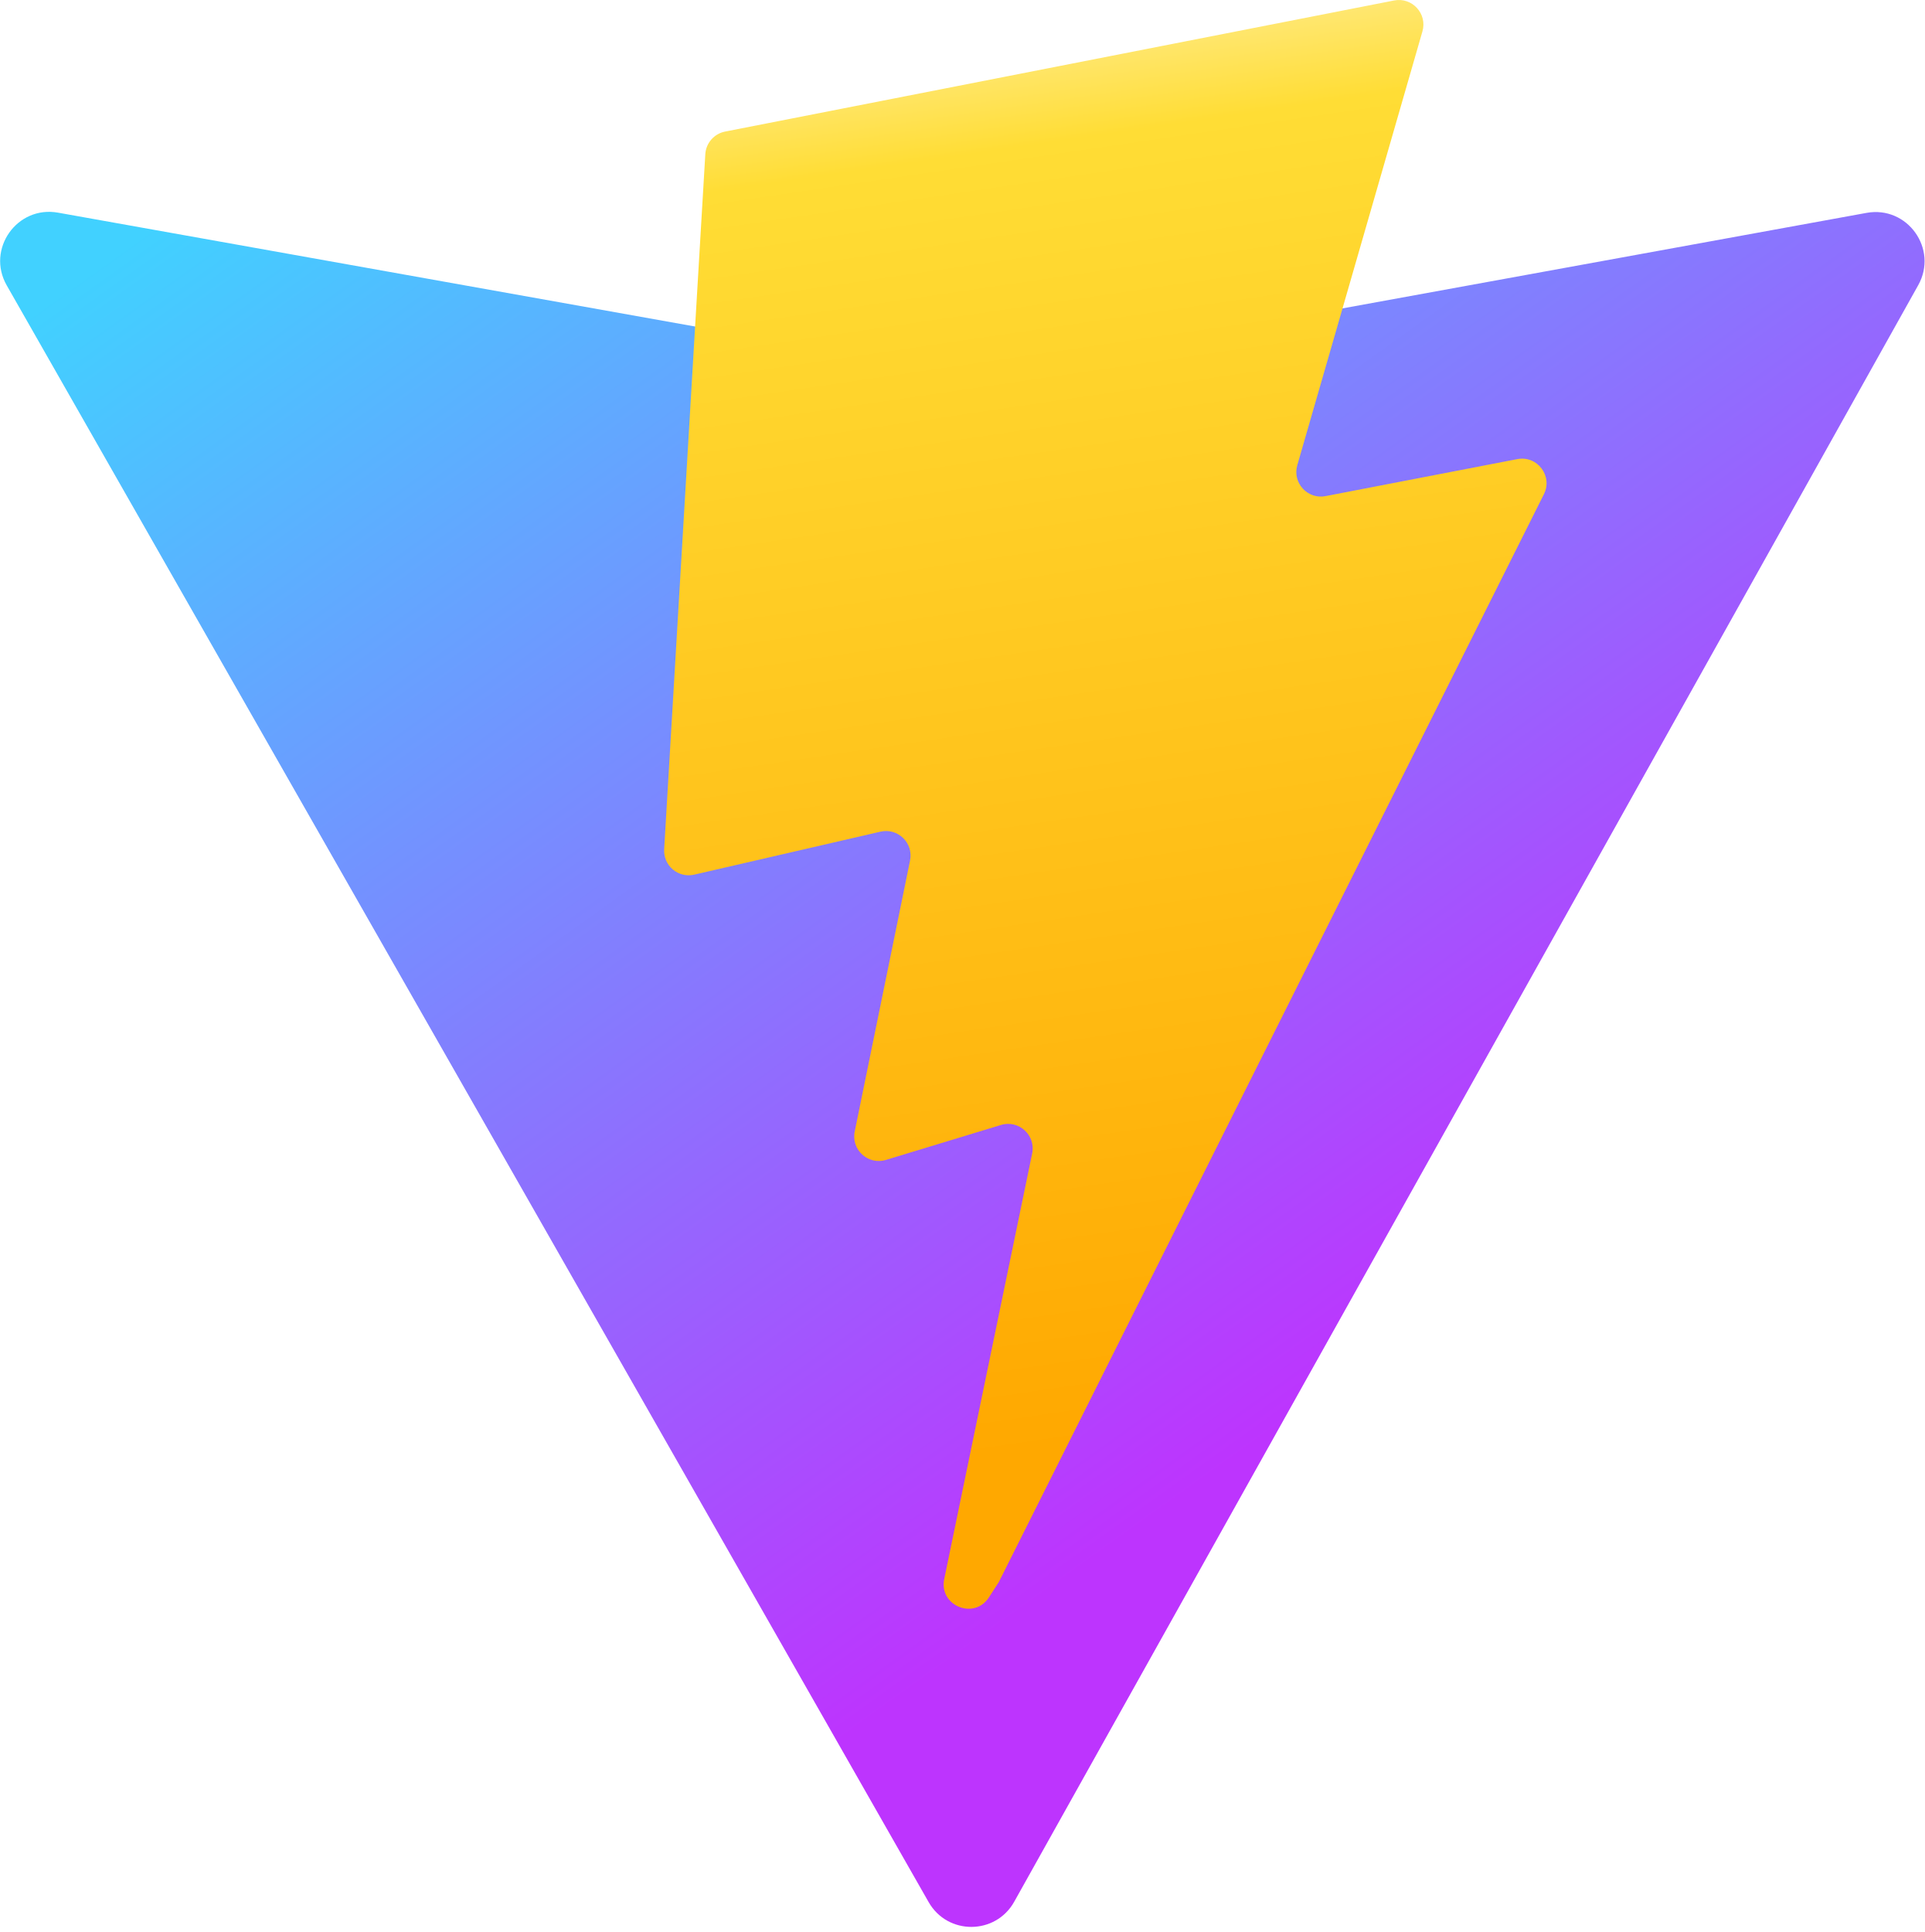
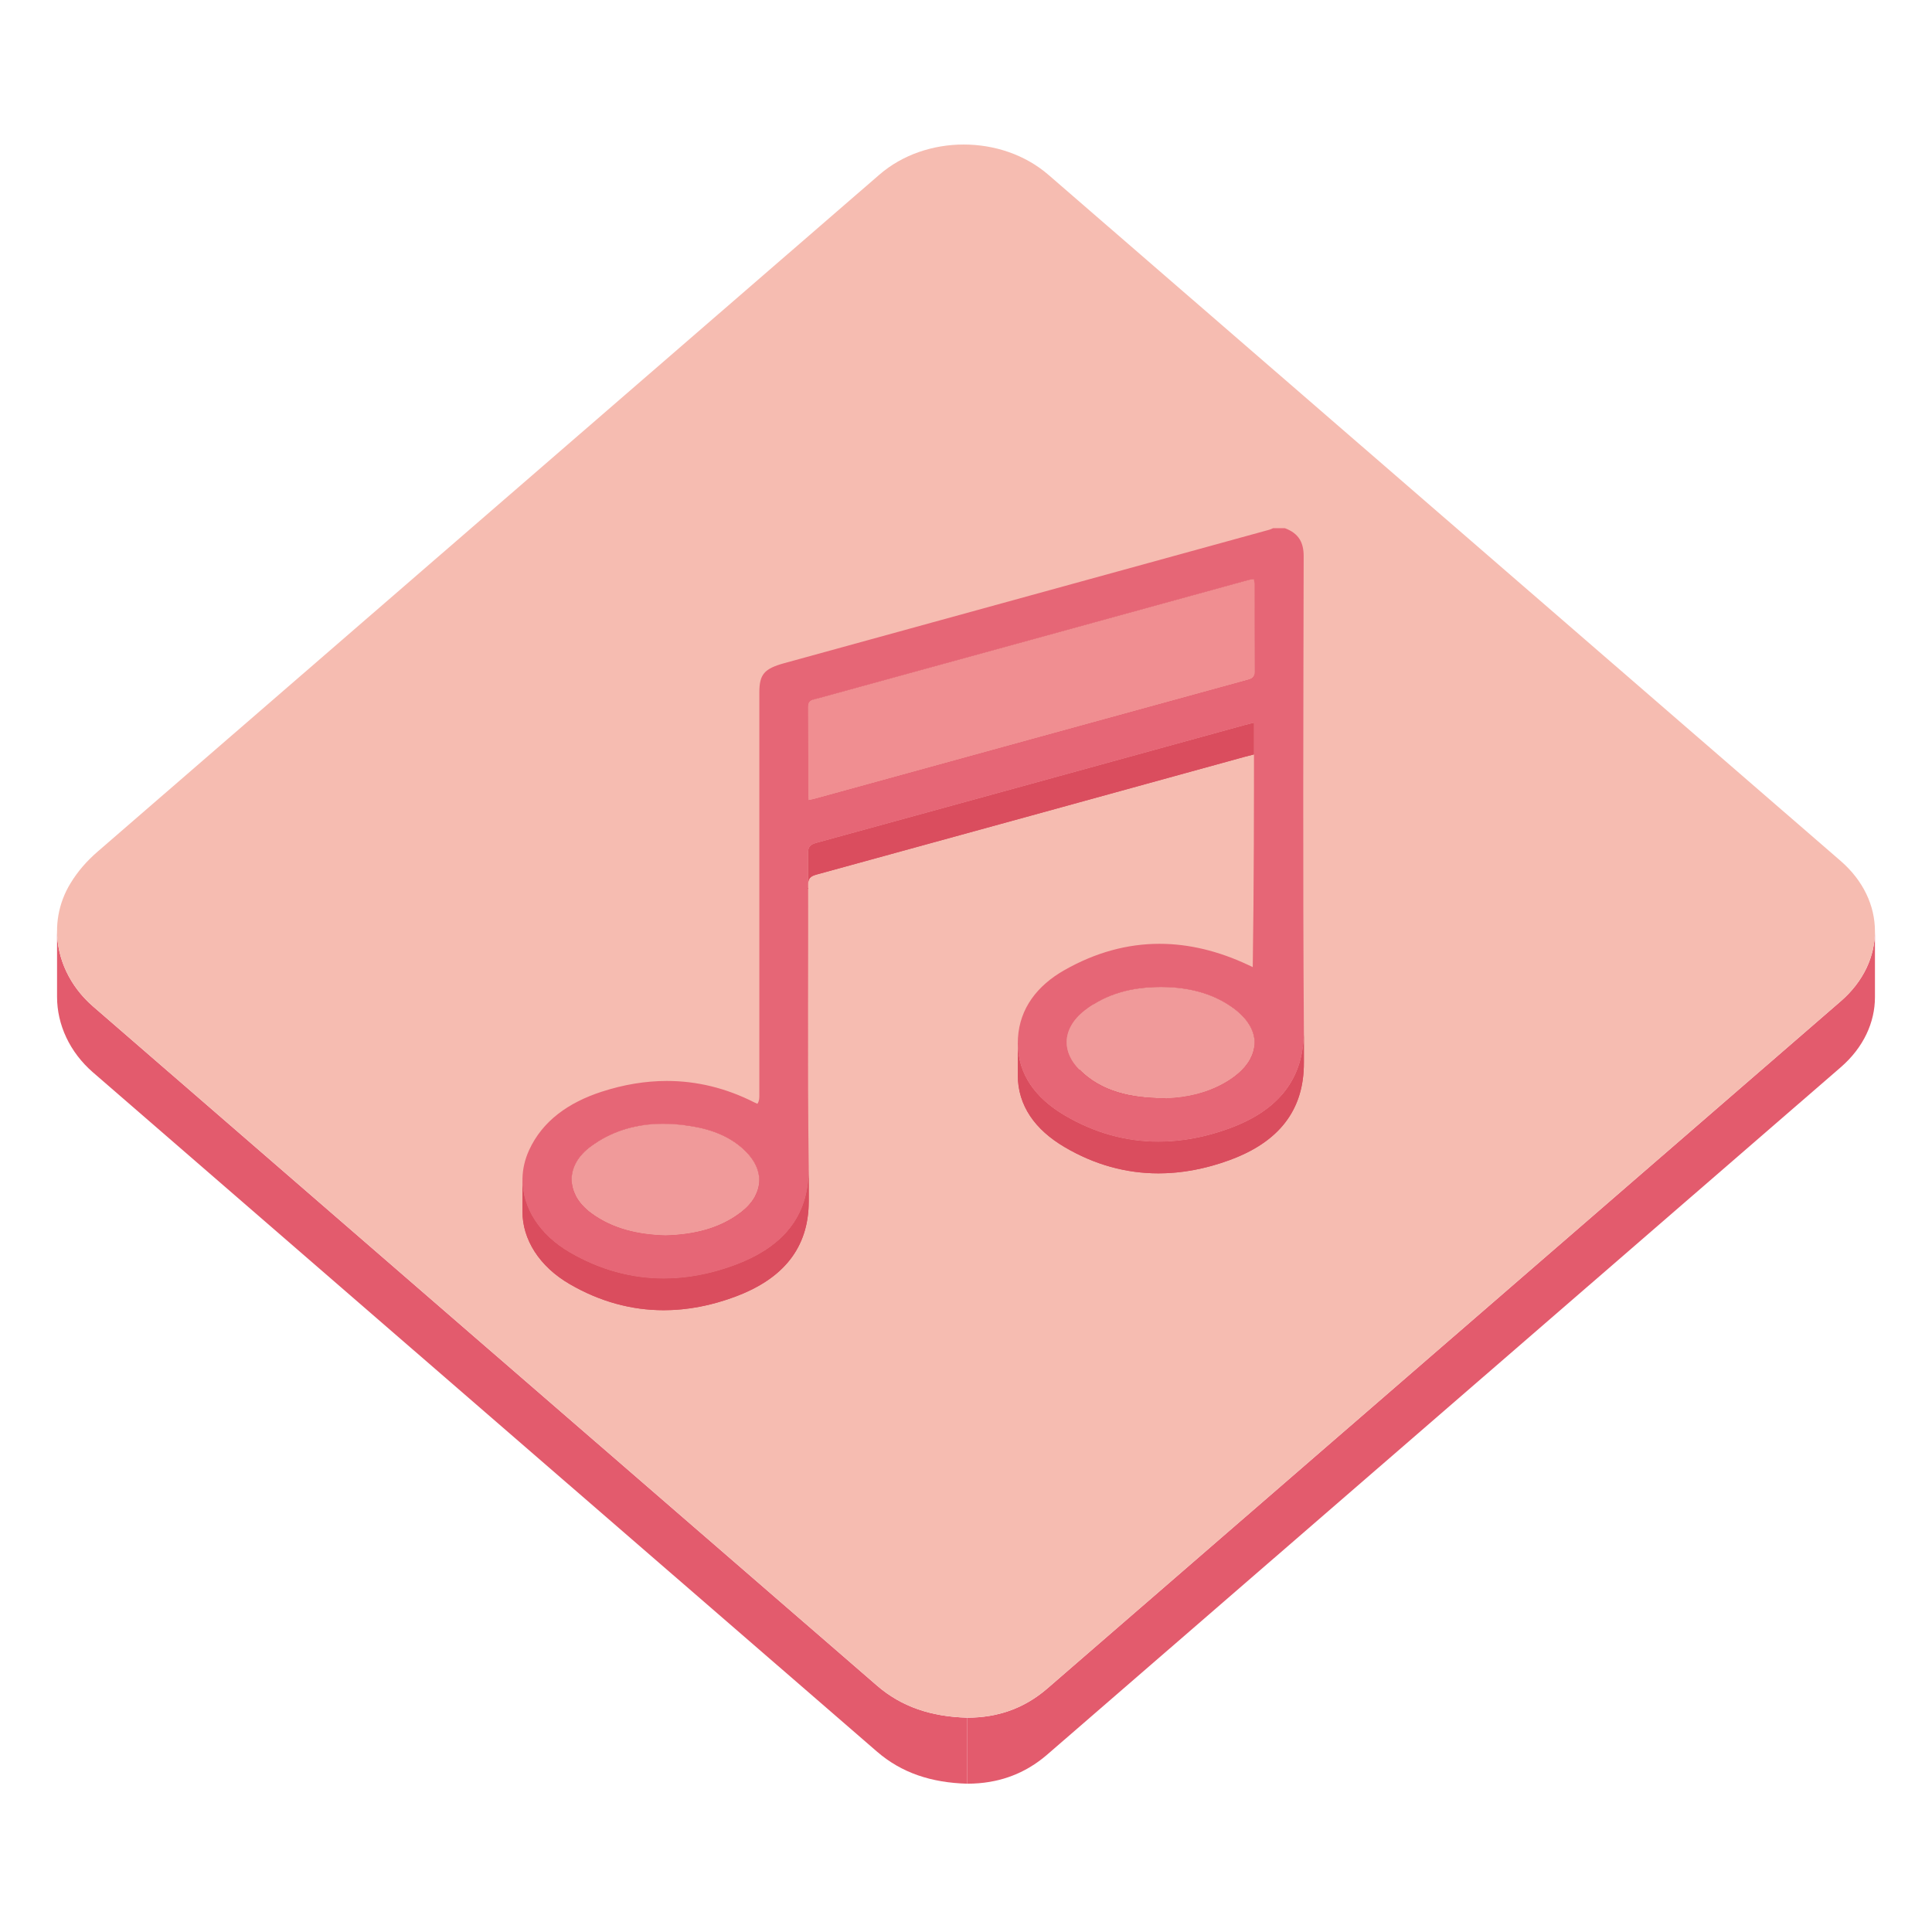
- <svg xmlns="http://www.w3.org/2000/svg" aria-hidden="true" role="img" class="iconify iconify--logos" width="31.88" height="32" preserveAspectRatio="xMidYMid meet" viewBox="0 0 256 257">
-   <defs>
-     <linearGradient id="IconifyId1813088fe1fbc01fb466" x1="-.828%" x2="57.636%" y1="7.652%" y2="78.411%">
-       <stop offset="0%" stop-color="#41D1FF" />
-       <stop offset="100%" stop-color="#BD34FE" />
-     </linearGradient>
-     <linearGradient id="IconifyId1813088fe1fbc01fb467" x1="43.376%" x2="50.316%" y1="2.242%" y2="89.03%">
-       <stop offset="0%" stop-color="#FFEA83" />
-       <stop offset="8.333%" stop-color="#FFDD35" />
-       <stop offset="100%" stop-color="#FFA800" />
-     </linearGradient>
-   </defs>
-   <path fill="url(#IconifyId1813088fe1fbc01fb466)" d="M255.153 37.938L134.897 252.976c-2.483 4.44-8.862 4.466-11.382.048L.875 37.958c-2.746-4.814 1.371-10.646 6.827-9.67l120.385 21.517a6.537 6.537 0 0 0 2.322-.004l117.867-21.483c5.438-.991 9.574 4.796 6.877 9.62Z" />
-   <path fill="url(#IconifyId1813088fe1fbc01fb467)" d="M185.432.063L96.44 17.501a3.268 3.268 0 0 0-2.634 3.014l-5.474 92.456a3.268 3.268 0 0 0 3.997 3.378l24.777-5.718c2.318-.535 4.413 1.507 3.936 3.838l-7.361 36.047c-.495 2.426 1.782 4.5 4.151 3.78l15.304-4.649c2.372-.72 4.652 1.36 4.15 3.788l-11.698 56.621c-.732 3.542 3.979 5.473 5.943 2.437l1.313-2.028l72.516-144.72c1.215-2.423-.88-5.186-3.54-4.672l-25.505 4.922c-2.396.462-4.435-1.77-3.759-4.114l16.646-57.705c.677-2.35-1.37-4.583-3.769-4.113Z" />
+ <svg xmlns="http://www.w3.org/2000/svg" width="800px" height="800px" viewBox="0 0 1024 1024" class="icon" version="1.1">
+   <path d="M993.763 493.538v35c0 13.331-6.04 26.664-18.135 37.137-140.149 121.422-280.35 242.795-420.49 364.219-11.813 10.237-25.813 15.501-42.454 15.501v-35c16.644 0 30.641-5.264 42.454-15.501C695.28 773.47 835.474 652.092 975.628 530.677c12.095-10.475 18.135-23.803 18.135-37.139z" fill="#E35B6D" />
+   <path d="M30.239 528.367v-3.5-1.75-3.5-3.5-1.75-3.5-3.5-1.75-3.5-3.5-1.75-3.5c0 14.707 6.701 29.313 19.037 40.019 138.449 120.064 277.049 239.996 415.562 360.02 13.002 11.26 28.74 16.466 47.853 16.994v35c-19.108-0.528-34.851-5.734-47.853-16.994C326.325 808.382 187.725 688.45 49.276 568.386c-12.337-10.705-19.037-25.312-19.037-40.019z" fill="#E35B6D" />
+   <path d="M510.786 76.601c16.263 0 32.546 5.362 44.946 16.097 139.949 121.188 279.9 242.376 419.818 363.586 24.241 20.995 24.295 53.413 0.079 74.396C835.48 652.101 695.28 773.478 555.141 894.898c-11.814 10.238-25.813 15.502-42.451 15.502-19.109-0.528-34.853-5.734-47.854-16.994C326.324 773.382 187.724 653.45 49.275 533.386c-19.581-16.987-24.96-43.81-11.895-65.251 3.919-6.438 8.669-11.829 14.465-16.849C189.954 331.734 328.024 212.152 466.107 92.567c12.296-10.64 28.478-15.966 44.679-15.966z" fill="#F6BCB1" />
+   <path d="M664.943 356.196v16.8c-0.002 2.336-0.756 3.363-3.376 4.085-76.601 21.003-153.155 42.094-229.724 63.159-0.968 0.271-1.984 0.428-3.216 0.688v-16.8c1.229-0.263 2.246-0.418 3.216-0.688 76.568-21.064 153.125-42.155 229.724-63.159 2.621-0.722 3.374-1.748 3.376-4.085z" fill="#DA4D5E" />
+   <path d="M664.943 356.196v16.8c0 0.183-0.004 0.357-0.015 0.523v-16.8c0.011-0.165 0.015-0.341 0.015-0.523" fill="#DA4D5E" />
+   <path d="M664.928 356.72l0.002 16.8c-0.057 0.928-0.269 1.625-0.729 2.169v-16.8c0.46-0.547 0.672-1.243 0.727-2.169M664.199 358.889v16.8a3.098 3.098 0 0 1-0.707 0.609v-16.8c0.283-0.183 0.516-0.383 0.707-0.609M663.492 359.498v16.8a5.81 5.81 0 0 1-1.082 0.518v-16.8a5.81 5.81 0 0 0 1.082-0.518M662.41 360.014v16.8c-0.258 0.094-0.538 0.183-0.843 0.266-76.601 21.003-153.155 42.095-229.724 63.159-0.968 0.271-1.984 0.428-3.216 0.688v-16.8c1.229-0.263 2.246-0.418 3.216-0.688 76.568-21.064 153.125-42.155 229.724-63.159 0.305-0.082 0.585-0.173 0.843-0.266" fill="#DA4D5E" />
+   <path d="M433.428 386.949v-0.031-0.032-0.032-0.033-0.032-0.031-0.031-0.031-1.935-2.05-2.13-2.166-2.166-2.125-2.047-1.929c75.855-20.801 151.683-41.685 227.528-62.555V307.593l0.874-0.239c0.838-0.229 1.723-0.297 2.822-0.48v16.8c-1.1 0.182-1.984 0.251-2.822 0.479-76.139 20.948-152.255 41.916-228.402 62.796z" fill="#DA4D5E" />
+   <path d="M664.65 306.875v16.8c-1.099 0.182-1.983 0.251-2.823 0.48-76.72 21.108-153.417 42.233-230.146 63.271-0.29 0.08-0.554 0.164-0.799 0.254v-16.8a10.7 10.7 0 0 1 0.799-0.253c76.729-21.038 153.428-42.164 230.146-63.271 0.84-0.23 1.726-0.298 2.823-0.481" fill="#DA4D5E" />
+   <path d="M664.652 306.875c0.089 1.029 0.229 1.901 0.229 2.768 0.002 1.94 0.002 3.879 0.002 5.82 0 4.851-0.005 9.7-0.005 14.55-0.002 8.73 0.007 17.458 0.063 26.184-0.003 2.337-0.757 3.363-3.376 4.085-76.601 21.003-153.156 42.094-229.724 63.159-0.968 0.271-1.984 0.428-3.216 0.688-0.071-1.091-0.193-1.963-0.193-2.83-0.002-2.91-0.005-5.819-0.005-8.729l0.001-11.642c0-8.729-0.005-17.462-0.058-26.191 0-2.286 0.658-3.381 3.307-4.112 76.729-21.038 153.429-42.163 230.146-63.271 0.844-0.228 1.73-0.296 2.829-0.479z" fill="#F08E91" />
+   <path d="M664.641 383.057v16.8c-1.793 0.454-3.446 0.847-5.08 1.301-75.57 20.812-151.14 41.648-226.751 62.362-3.519 0.962-4.475 2.263-4.475 5.369v-16.8c0-3.107 0.957-4.408 4.475-5.369 75.611-20.714 151.181-41.553 226.751-62.363 1.632-0.454 3.287-0.845 5.08-1.3z" fill="#DA4D5E" />
+   <path d="M664.641 383.057v16.8c-1.793 0.454-3.446 0.847-5.08 1.301-75.57 20.812-151.14 41.648-226.751 62.362-0.435 0.119-0.831 0.242-1.189 0.377v-16.801c0.358-0.133 0.756-0.257 1.189-0.376 75.611-20.714 151.181-41.553 226.751-62.363 1.632-0.454 3.287-0.845 5.08-1.3M431.62 447.096v16.8a7.338 7.338 0 0 0-1.419 0.678v-16.8a7.368 7.368 0 0 1 1.419-0.678M430.201 447.774v16.8a3.97 3.97 0 0 0-0.908 0.777v-16.8c0.245-0.287 0.544-0.544 0.908-0.777M429.293 448.552v16.8c-0.595 0.706-0.867 1.604-0.938 2.811v-16.8c0.072-1.208 0.344-2.107 0.938-2.811M428.354 451.362v16.8c-0.014 0.23-0.019 0.473-0.019 0.729v-16.8c0-0.256 0.007-0.5 0.019-0.729" fill="#DA4D5E" />
+   <path d="M614.85 539.921c-1.893 0.007-3.764 0.07-5.619 0.193-0.256-5.581-0.611-11.156-0.904-16.736a89.898 89.898 0 0 1 6.521-0.257h0.354v16.8h-0.352z" fill="#DA4D5E" />
+   <path d="M615.202 523.121v16.8h-0.354c-3.782 0.014-7.493 0.252-11.111 0.745v-16.8c3.62-0.495 7.329-0.731 11.111-0.745h0.354" fill="#DA4D5E" />
+   <path d="M609.23 540.114c-10.478 0.693-20.293 3.312-29.015 8.597-0.139-5.805-0.2-10.793-0.203-16.674 8.52-5.218 18.094-7.867 28.313-8.659 0.294 5.58 0.651 11.155 0.905 16.736z" fill="#DA4D5E" />
+   <path d="M615.202 523.121v16.8h-0.354c-3.782 0.014-7.493 0.252-11.111 0.745v-16.8c3.62-0.495 7.329-0.731 11.111-0.745h0.354M603.735 523.866v16.8c-4.762 0.651-9.363 1.748-13.763 3.362v-16.801c4.401-1.614 9.003-2.709 13.763-3.361" fill="#DA4D5E" />
+   <path d="M589.974 527.229v16.8a55.901 55.901 0 0 0-10.853 5.363v-16.801a55.955 55.955 0 0 1 10.853-5.362" fill="#DA4D5E" />
+   <path d="M428.354 470.579v16.8c0 25.778-0.096 51.556-0.096 77.331v-16.8c0-25.776 0.096-51.553 0.096-77.331z" fill="#DA4D5E" />
+   <path d="M428.354 470.579v16.8c0 25.778-0.096 51.556-0.096 77.331v-16.8c0-25.776 0.096-51.553 0.096-77.331" fill="#DA4D5E" />
+   <path d="M616.641 539.933a76.739 76.739 0 0 0-1.438-0.012v-16.8c0.479 0 0.96 0.003 1.438 0.011 13.033 0.2 25.33 3.106 35.823 10.31 8.45 5.803 12.445 12.474 12.497 19.044v16.8c-0.052-6.567-4.047-13.241-12.497-19.043-10.493-7.205-22.79-10.111-35.823-10.31z" fill="#DA4D5E" />
+   <path d="M664.961 552.484v16.8c-0.052-6.567-4.047-13.241-12.497-19.043-10.493-7.204-22.79-10.11-35.823-10.31a76.739 76.739 0 0 0-1.438-0.012v-16.8c0.479 0 0.96 0.003 1.438 0.011 13.033 0.2 25.33 3.106 35.823 10.31 8.45 5.803 12.445 12.475 12.497 19.044" fill="#DA4D5E" />
+   <path d="M664.961 552.484v16.8c0.063 7.929-5.625 15.708-16.166 21.628-9.202 5.176-19.464 7.619-30.461 8.021v-16.801c10.995-0.4 21.259-2.845 30.461-8.021 10.541-5.919 16.226-13.698 16.166-21.627z" fill="#DA4D5E" />
+   <path d="M664.961 552.484v16.8a17.3 17.3 0 0 1-0.028 1.116v-16.8a17.3 17.3 0 0 0 0.028-1.116M664.931 553.6v16.8c-0.247 4.077-2.008 8.095-5.164 11.815v-16.8c3.157-3.72 4.918-7.736 5.164-11.815" fill="#DA4D5E" />
+   <path d="M659.769 565.417v16.8c-2.173 2.562-5.004 4.981-8.454 7.188v-16.802c3.45-2.205 6.281-4.625 8.454-7.186M651.313 572.604v16.801a53.572 53.572 0 0 1-2.519 1.508 58.65 58.65 0 0 1-8.531 3.928v-16.8a58.237 58.237 0 0 0 8.531-3.928 53.408 53.408 0 0 0 2.519-1.509" fill="#DA4D5E" />
+   <path d="M640.264 578.04v16.8c-4.455 1.638-9.106 2.756-13.932 3.414v-16.8c4.824-0.658 9.478-1.776 13.932-3.414M626.332 581.454v16.8a80.75 80.75 0 0 1-7.998 0.68v-16.801a80.45 80.45 0 0 0 7.998-0.679" fill="#DA4D5E" />
+   <path d="M615.199 523.121c0.48 0 0.963 0.003 1.441 0.01 13.032 0.201 25.33 3.107 35.823 10.311 8.449 5.803 12.445 12.474 12.496 19.044 0.062 7.929-5.625 15.708-16.166 21.628-9.202 5.176-19.464 7.619-30.461 8.021h-0.444c-0.411 0-0.819-0.001-1.229-0.005-17.063-0.146-32.878-3.387-44.644-15.298-4.515-4.573-6.694-9.591-6.658-14.545 0.041-5.979 3.315-11.867 9.623-16.771 11.403-8.869 25.084-12.34 39.869-12.395h0.35z" fill="#F09A9A" />
+   <path d="M617.89 582.135v16.8c-0.411 0-0.819-0.001-1.229-0.006-17.063-0.145-32.879-3.386-44.644-15.297v-16.8c11.763 11.91 27.579 15.152 44.644 15.297 0.408 0.004 0.818 0.006 1.229 0.006z" fill="#DA4D5E" />
+   <path d="M617.89 582.135v16.8c-0.411 0-0.819-0.001-1.229-0.006-17.063-0.145-32.879-3.386-44.644-15.297v-16.8c11.763 11.91 27.579 15.152 44.644 15.297 0.408 0.004 0.818 0.006 1.229 0.006" fill="#DA4D5E" />
+   <path d="M539.445 569.734v-16.801c0 16.388 9.253 29.067 24.748 38.208 15.938 9.408 32.667 13.965 49.813 13.965 12.35 0 24.917-2.363 37.562-6.979 26.007-9.489 39.686-26.284 39.515-51.915v16.8c0.171 25.631-13.507 42.427-39.515 51.915-12.645 4.616-25.212 6.979-37.562 6.979-17.146 0-33.873-4.557-49.813-13.963-15.494-9.141-24.748-21.822-24.748-38.209z" fill="#DA4D5E" />
+   <path d="M691.081 546.212v16.8c0.01 1.535-0.03 3.039-0.119 4.513v-16.801c0.089-1.473 0.129-2.977 0.119-4.512M690.962 550.724v16.801c-0.698 11.58-4.451 21.219-11.1 29.076v-16.8c6.649-7.859 10.402-17.497 11.1-29.077M679.862 579.801v16.8c-3.366 3.981-7.479 7.504-12.313 10.593v-16.801c4.836-3.089 8.947-6.613 12.313-10.592" fill="#DA4D5E" />
+   <path d="M667.551 590.393v16.801c-4.604 2.941-9.869 5.485-15.769 7.654v-16.801c5.902-2.168 11.163-4.712 15.769-7.654" fill="#DA4D5E" />
+   <path d="M651.784 598.047v16.801l-0.216 0.08c-8.037 2.936-16.043 4.959-23.983 6.042v-16.8c7.94-1.083 15.946-3.108 23.983-6.042l0.216-0.081M627.585 604.17v16.8c-4.55 0.622-9.078 0.938-13.578 0.938-17.146 0-33.873-4.557-49.812-13.963-15.494-9.143-24.748-21.822-24.748-38.209v-16.801c0 16.388 9.252 29.067 24.748 38.208 15.938 9.408 32.666 13.965 49.812 13.965 4.498-0.002 9.028-0.316 13.578-0.938" fill="#DA4D5E" />
+   <path d="M313.48 624.167c0.009-8.399 0.009-8.399 0-16.8a66.06 66.06 0 0 1 1.545-1.081c7.764-5.269 16.148-8.391 24.991-9.781-1.815 11.282-1.822 11.396-2.243 17.191-8.021 1.545-15.645 4.569-22.75 9.39-0.515 0.352-1.03 0.712-1.543 1.081z" fill="#DA4D5E" />
+   <path d="M341.374 596.304v16.802c-4.562 0.622-9.007 1.698-13.312 3.281v-16.8c4.305-1.583 8.751-2.659 13.312-3.283" fill="#DA4D5E" />
+   <path d="M328.063 599.585v16.801a59.65 59.65 0 0 0-11.61 5.762v-16.801a59.792 59.792 0 0 1 11.61-5.762M316.451 605.348v16.802c-0.479 0.306-0.953 0.616-1.426 0.938-0.607 0.414-1.213 0.84-1.814 1.277-2.037 1.49-3.767 3.092-5.194 4.771v-16.8c1.428-1.681 3.157-3.283 5.194-4.772a72.853 72.853 0 0 1 1.814-1.276c0.473-0.322 0.948-0.635 1.426-0.94" fill="#DA4D5E" />
+   <path d="M313.211 624.363c-6.806 4.98-10.191 11.204-10.229 17.444v-16.801c0.036-6.241 3.422-12.463 10.229-17.445 0.09-0.063 0.179-0.13 0.27-0.194 0.01 8.399 0.01 8.399 0 16.8-0.091 0.066-0.18 0.132-0.27 0.196z" fill="#DA4D5E" />
+   <path d="M316.451 605.348v16.802c-0.479 0.306-0.953 0.616-1.426 0.938-0.607 0.414-1.213 0.84-1.814 1.277-2.037 1.49-3.767 3.092-5.194 4.771v-16.8c1.428-1.681 3.157-3.283 5.194-4.772a72.853 72.853 0 0 1 1.814-1.276c0.473-0.322 0.948-0.635 1.426-0.94M308.017 612.336v16.8c-3.101 3.653-4.762 7.678-5.005 11.734v-16.8c0.243-4.057 1.904-8.081 5.005-11.734M303.012 624.07v16.8c-0.018 0.313-0.028 0.626-0.029 0.938v-16.801c0-0.311 0.01-0.623 0.029-0.937" fill="#DA4D5E" />
+   <path d="M366.605 613.722a106.34 106.34 0 0 0-4.306-0.609c0-5.602 0.011-11.203-0.015-16.804 1.433 0.174 2.874 0.378 4.32 0.613 11.229 1.824 21.329 5.883 28.89 13.602 4.681 4.784 6.966 9.967 6.942 15.052v16.8c0.022-5.084-2.262-10.266-6.942-15.051-7.559-7.721-17.66-11.779-28.889-13.603z" fill="#DA4D5E" />
+   <path d="M402.438 625.574v16.8c0.023-5.084-2.261-10.266-6.941-15.051-7.562-7.719-17.661-11.777-28.89-13.603-5.091-0.825-10.093-1.272-14.986-1.285-0.372 0-0.583 0-0.801 0.003a73.789 73.789 0 0 0-9.445 0.665v-16.801a73.984 73.984 0 0 1 9.445-0.664c0.217-0.003 0.431-0.003 0.801-0.003 4.894 0.011 9.896 0.46 14.986 1.285 11.229 1.824 21.329 5.883 28.89 13.601 4.679 4.787 6.964 9.968 6.941 15.053" fill="#DA4D5E" />
+   <path d="M352.716 654.808v16.801c-14.424-0.42-27.851-3.433-39.24-11.767-7.008-5.136-10.532-11.594-10.492-18.033v-16.801c-0.04 6.439 3.484 12.898 10.492 18.033 11.389 8.335 24.815 11.347 39.24 11.767z" fill="#DA4D5E" />
+   <path d="M352.716 654.808v16.801c-14.424-0.42-27.851-3.433-39.24-11.767-7.008-5.136-10.532-11.594-10.492-18.033v-16.801c-0.04 6.439 3.484 12.898 10.492 18.033 11.389 8.335 24.815 11.347 39.24 11.767" fill="#DA4D5E" />
+   <path d="M402.439 625.573v16.8c-0.029 6.139-3.42 12.137-10.018 17.135-11.371 8.606-24.949 11.654-39.706 12.101v-16.801c14.757-0.443 28.335-3.491 39.706-12.1 6.599-4.999 9.989-10.996 10.018-17.135z" fill="#DA4D5E" />
+   <path d="M402.439 625.573v16.8c-0.002 0.311-0.012 0.618-0.03 0.927v-16.8c0.018-0.31 0.029-0.617 0.03-0.927M402.408 626.5v16.8c-0.238 3.996-1.907 7.916-4.964 11.519v-16.802c3.056-3.601 4.726-7.521 4.964-11.517M397.443 638.017v16.802c-1.392 1.636-3.064 3.207-5.023 4.69a53.157 53.157 0 0 1-3.438 2.396v-16.8a52.261 52.261 0 0 0 3.438-2.396c1.959-1.484 3.634-3.056 5.023-4.692" fill="#DA4D5E" />
+   <path d="M388.983 645.102v16.801c-3.396 2.17-6.968 3.902-10.688 5.271v-16.8c3.721-1.369 7.292-3.103 10.688-5.272" fill="#DA4D5E" />
+   <path d="M378.296 650.372v16.8c-4.698 1.726-9.635 2.867-14.76 3.568v-16.8c5.125-0.701 10.061-1.843 14.76-3.568M363.534 653.94v16.8c-3.521 0.482-7.132 0.755-10.82 0.867v-16.801c3.688-0.111 7.299-0.384 10.82-0.866" fill="#DA4D5E" />
+   <path d="M351.465 595.637c5.048 0.011 10.052 0.458 15.141 1.285 11.229 1.824 21.329 5.883 28.89 13.602 4.681 4.784 6.967 9.966 6.942 15.051-0.028 6.139-3.42 12.136-10.018 17.135-11.371 8.607-24.949 11.653-39.706 12.1-14.424-0.42-27.851-3.431-39.24-11.767-7.008-5.134-10.532-11.594-10.492-18.033 0.038-6.242 3.425-12.464 10.23-17.445a72.803 72.803 0 0 1 1.814-1.275c10.863-7.371 22.943-10.543 35.792-10.646 0.216-0.007 0.431-0.007 0.647-0.007z" fill="#F09A9A" />
+   <path d="M690.971 294.775c-0.162 83.813-0.464 167.625 0.11 251.438 0.171 25.631-13.507 42.426-39.515 51.915-12.645 4.615-25.213 6.979-37.562 6.979-17.146 0-33.873-4.557-49.813-13.965-16.38-9.663-25.783-23.28-24.655-41.055 0.998-15.605 10.09-27.672 24.736-35.964 16.498-9.341 33.301-13.884 50.289-13.884 15.563 0 31.28 3.81 47.082 11.237 0.778 0.377 1.555 0.76 2.339 1.115 0.657-43.086 0.657-86.079 0.657-129.536-1.794 0.454-3.447 0.847-5.08 1.301-75.571 20.811-151.141 41.648-226.75 62.363-3.52 0.961-4.476 2.262-4.476 5.369 0.122 55.617-0.413 111.232 0.313 166.838 0.332 25.353-13.297 41.93-38.827 51.488-12.802 4.787-25.524 7.221-38.035 7.221-17.093 0-33.793-4.539-49.792-13.813-22.024-12.771-30.502-34.665-21.572-54.202 7.107-15.541 20.969-25.307 38.527-31.001 11.633-3.773 23.146-5.692 34.497-5.692 15.819 0 31.325 3.732 46.415 11.388 0.513 0.263 1.038 0.495 1.583 0.717 1.018-1.511 1.018-2.986 1.018-4.461 0-71.14-0.011-142.275 0-213.413 0-9.759 2.54-12.728 13.326-15.695 85.669-23.563 171.34-47.123 256.999-70.702 0.685-0.192 1.319-0.532 1.976-0.802h6.271c7.55 2.813 9.947 7.85 9.939 14.816z m-29.405 65.506c2.618-0.722 3.375-1.749 3.377-3.977a3922.02 3922.02 0 0 1-0.064-26.291c0-4.85 0.006-9.701 0.006-14.55 0-1.942 0-3.881-0.002-5.821 0-0.864-0.142-1.739-0.231-2.768-1.099 0.182-1.983 0.252-2.823 0.48-76.721 21.108-153.417 42.234-230.146 63.271-2.649 0.731-3.308 1.826-3.308 4.009 0.051 8.834 0.058 17.564 0.058 26.295l-0.001 11.641c0 2.911 0.001 5.82 0.005 8.73 0 0.864 0.121 1.738 0.191 2.83 1.229-0.264 2.247-0.418 3.216-0.689 76.569-21.066 153.124-42.155 229.722-63.16M392.42 642.708c6.597-4.997 9.989-10.996 10.018-17.134 0.022-5.085-2.262-10.268-6.942-15.052-7.562-7.719-17.661-11.776-28.89-13.602-5.091-0.825-10.093-1.273-14.986-1.285-0.372 0-0.583 0-0.801 0.003-12.852 0.104-24.929 3.275-35.792 10.646a71.7 71.7 0 0 0-1.814 1.274c-6.807 4.982-10.191 11.204-10.23 17.445-0.04 6.44 3.485 12.899 10.493 18.033 11.389 8.336 24.815 11.348 39.24 11.766 14.757-0.441 28.333-3.487 39.704-12.094m256.375-68.596c10.54-5.922 16.227-13.699 16.166-21.628-0.052-6.568-4.047-13.241-12.497-19.044-10.493-7.203-22.79-10.11-35.823-10.31a86.334 86.334 0 0 0-1.438-0.011h-0.354c-14.788 0.054-28.467 3.525-39.869 12.396-6.308 4.902-9.581 10.79-9.625 16.77-0.034 4.955 2.146 9.973 6.661 14.546 11.763 11.912 27.579 15.153 44.643 15.297 0.411 0.004 0.819 0.007 1.23 0.007h0.444c10.998-0.404 21.26-2.847 30.462-8.023" fill="#E66676" />
+   <path d="M428.653 619.831v16.8c0 24.843-13.604 41.14-38.833 50.586-12.803 4.788-25.524 7.222-38.035 7.222-17.092 0-33.792-4.538-49.792-13.813-16.204-9.396-25.076-23.731-25.076-38.433v-16.801c0 14.701 8.871 29.036 25.076 38.434 15.999 9.272 32.699 13.813 49.792 13.813 12.511 0 25.234-2.434 38.035-7.221 25.229-9.447 38.833-25.744 38.833-50.587z" fill="#DA4D5E" />
+   <path d="M428.653 619.831v16.8c0 1.327-0.038 2.63-0.116 3.91v-16.8c0.078-1.28 0.116-2.582 0.116-3.91M428.537 623.741v16.8c-0.686 11.339-4.402 20.781-10.938 28.504v-16.8c6.536-7.723 10.255-17.165 10.938-28.504M417.599 652.247v16.8c-3.375 3.988-7.499 7.517-12.346 10.612v-16.801c4.847-3.096 8.973-6.625 12.346-10.611M405.253 662.858v16.801c-4.522 2.889-9.677 5.4-15.433 7.558l-0.696 0.257v-16.8l0.696-0.257c5.757-2.156 10.91-4.669 15.433-7.559" fill="#DA4D5E" />
+   <path d="M389.125 670.674v16.8c-7.993 2.938-15.955 4.956-23.852 6.037v-16.8c7.897-1.081 15.857-3.101 23.852-6.037M365.271 676.71v16.8c-4.52 0.616-9.017 0.93-13.488 0.93-17.092 0-33.792-4.539-49.792-13.813-16.204-9.396-25.076-23.73-25.076-38.433v-16.8c0 14.7 8.871 29.035 25.076 38.433 15.999 9.272 32.699 13.813 49.792 13.813a99.773 99.773 0 0 0 13.488-0.93" fill="#DA4D5E" />
</svg>
